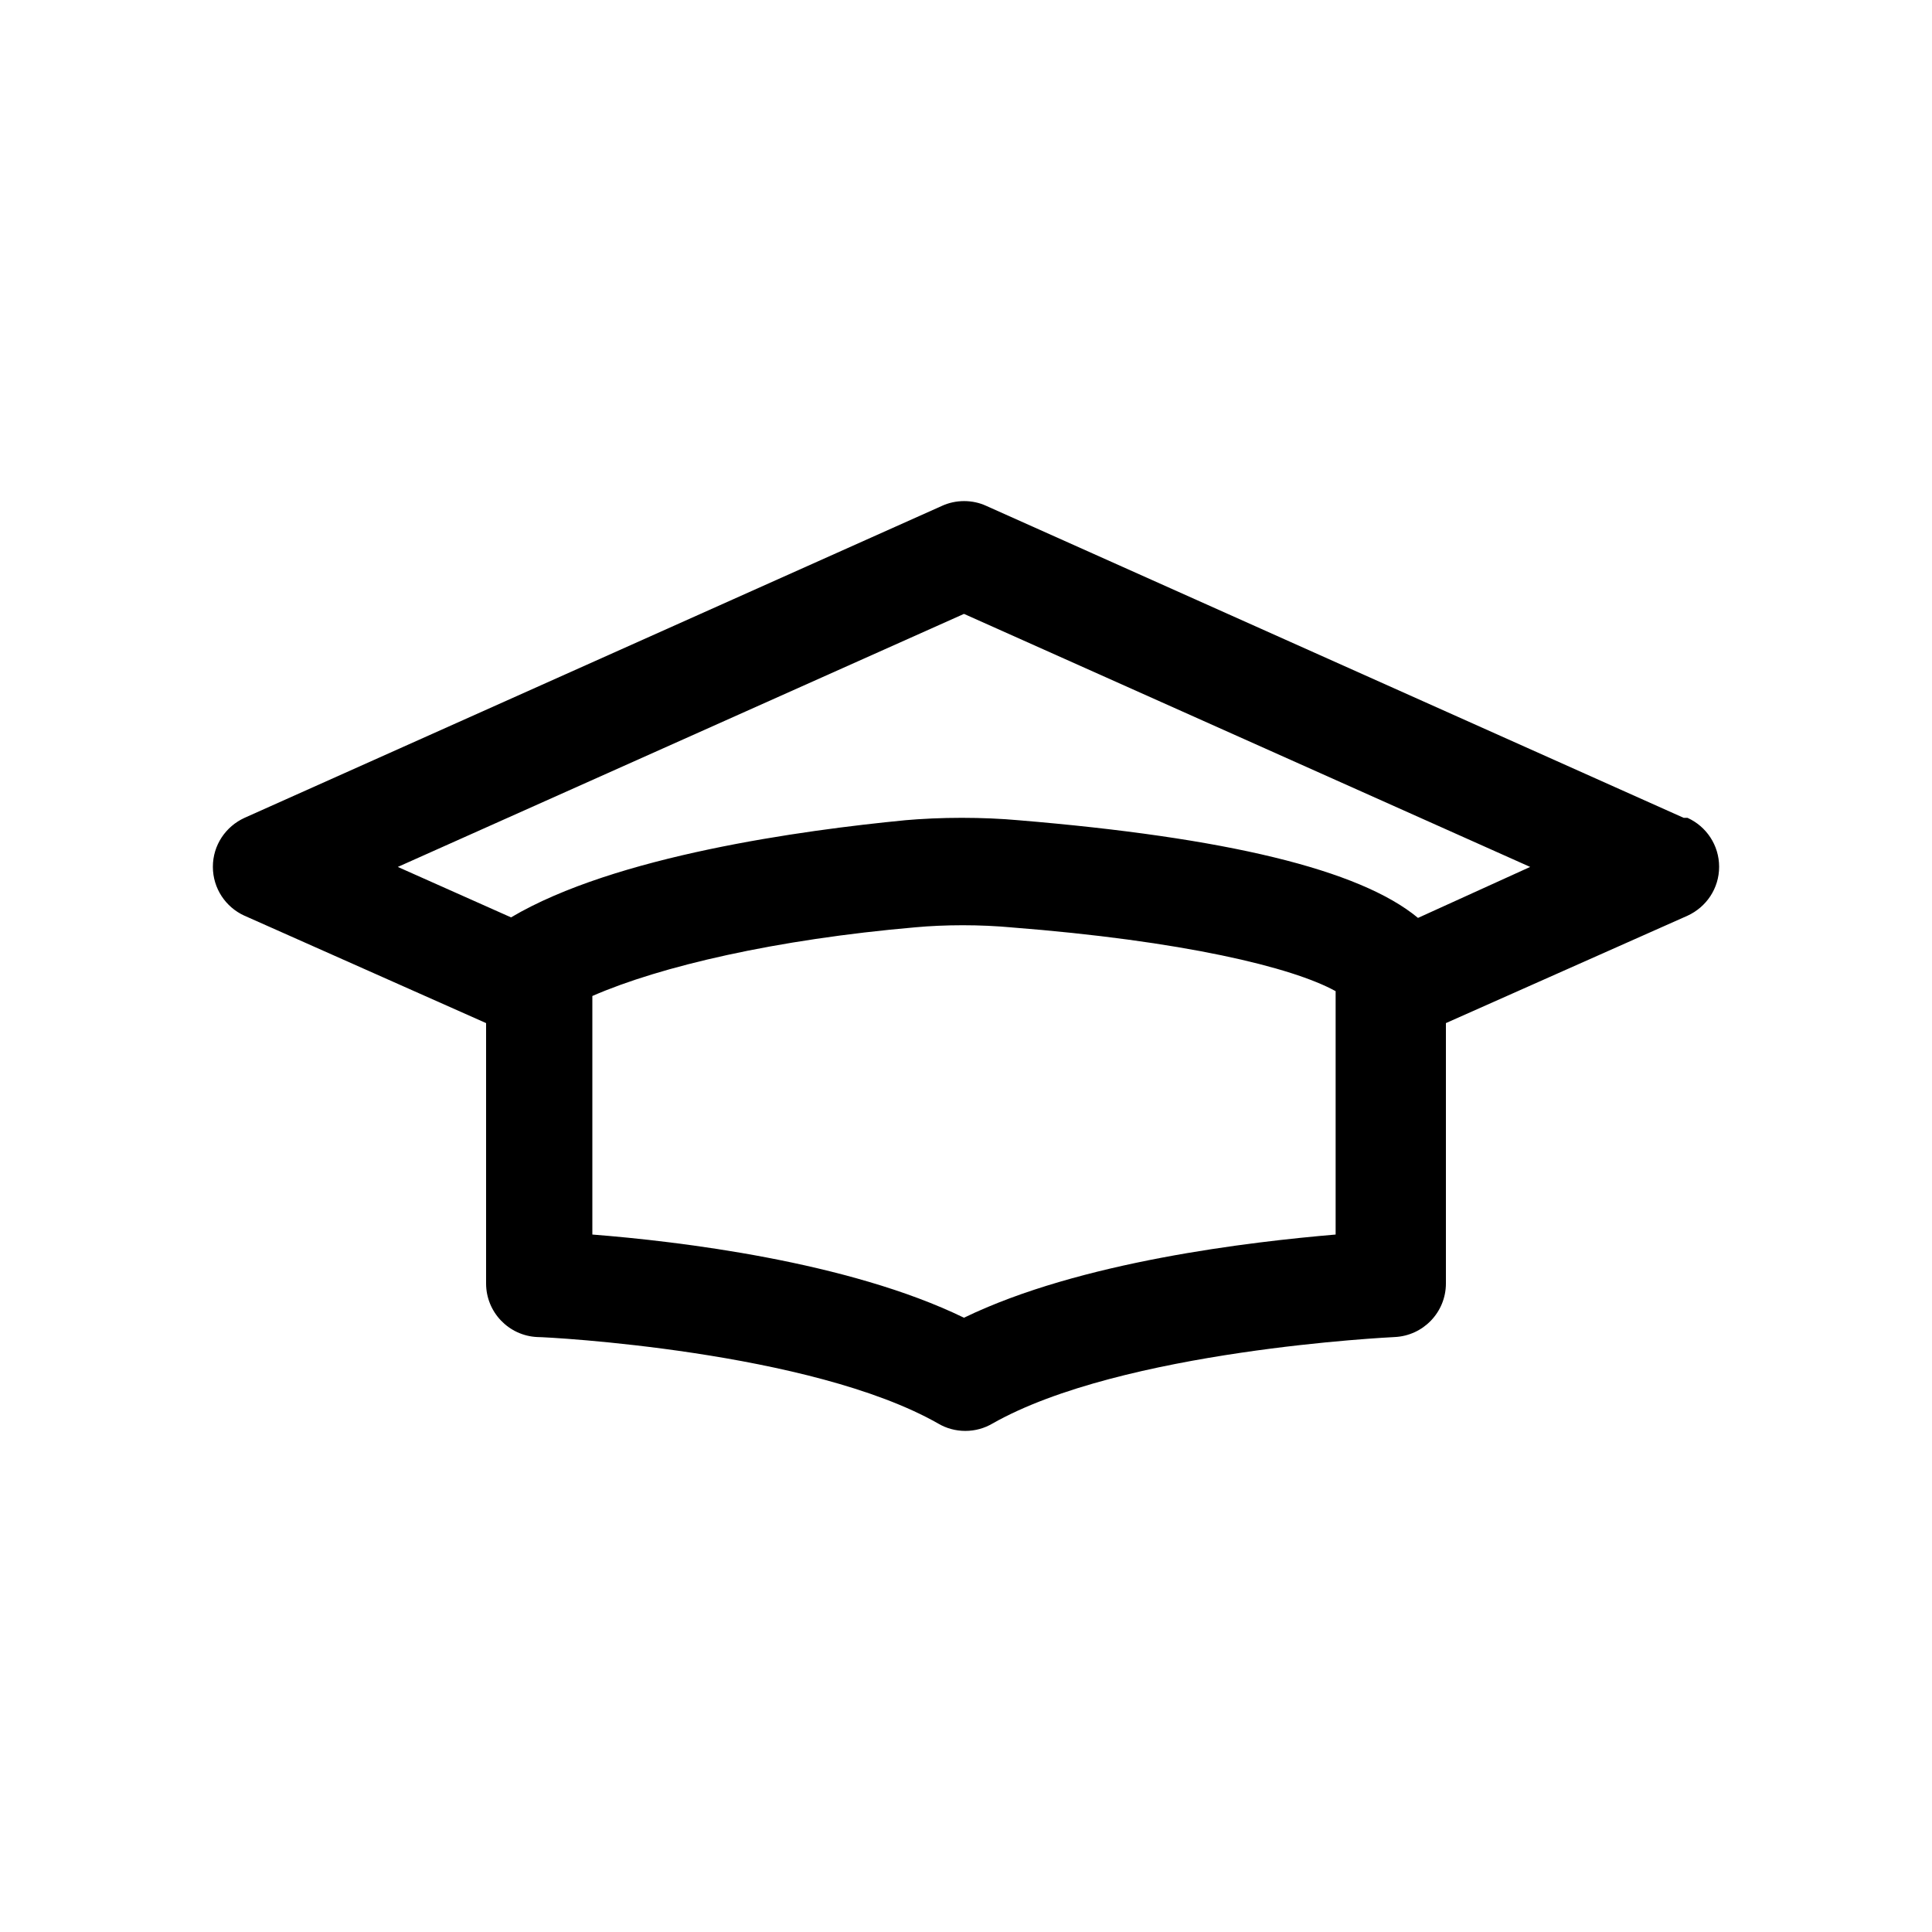
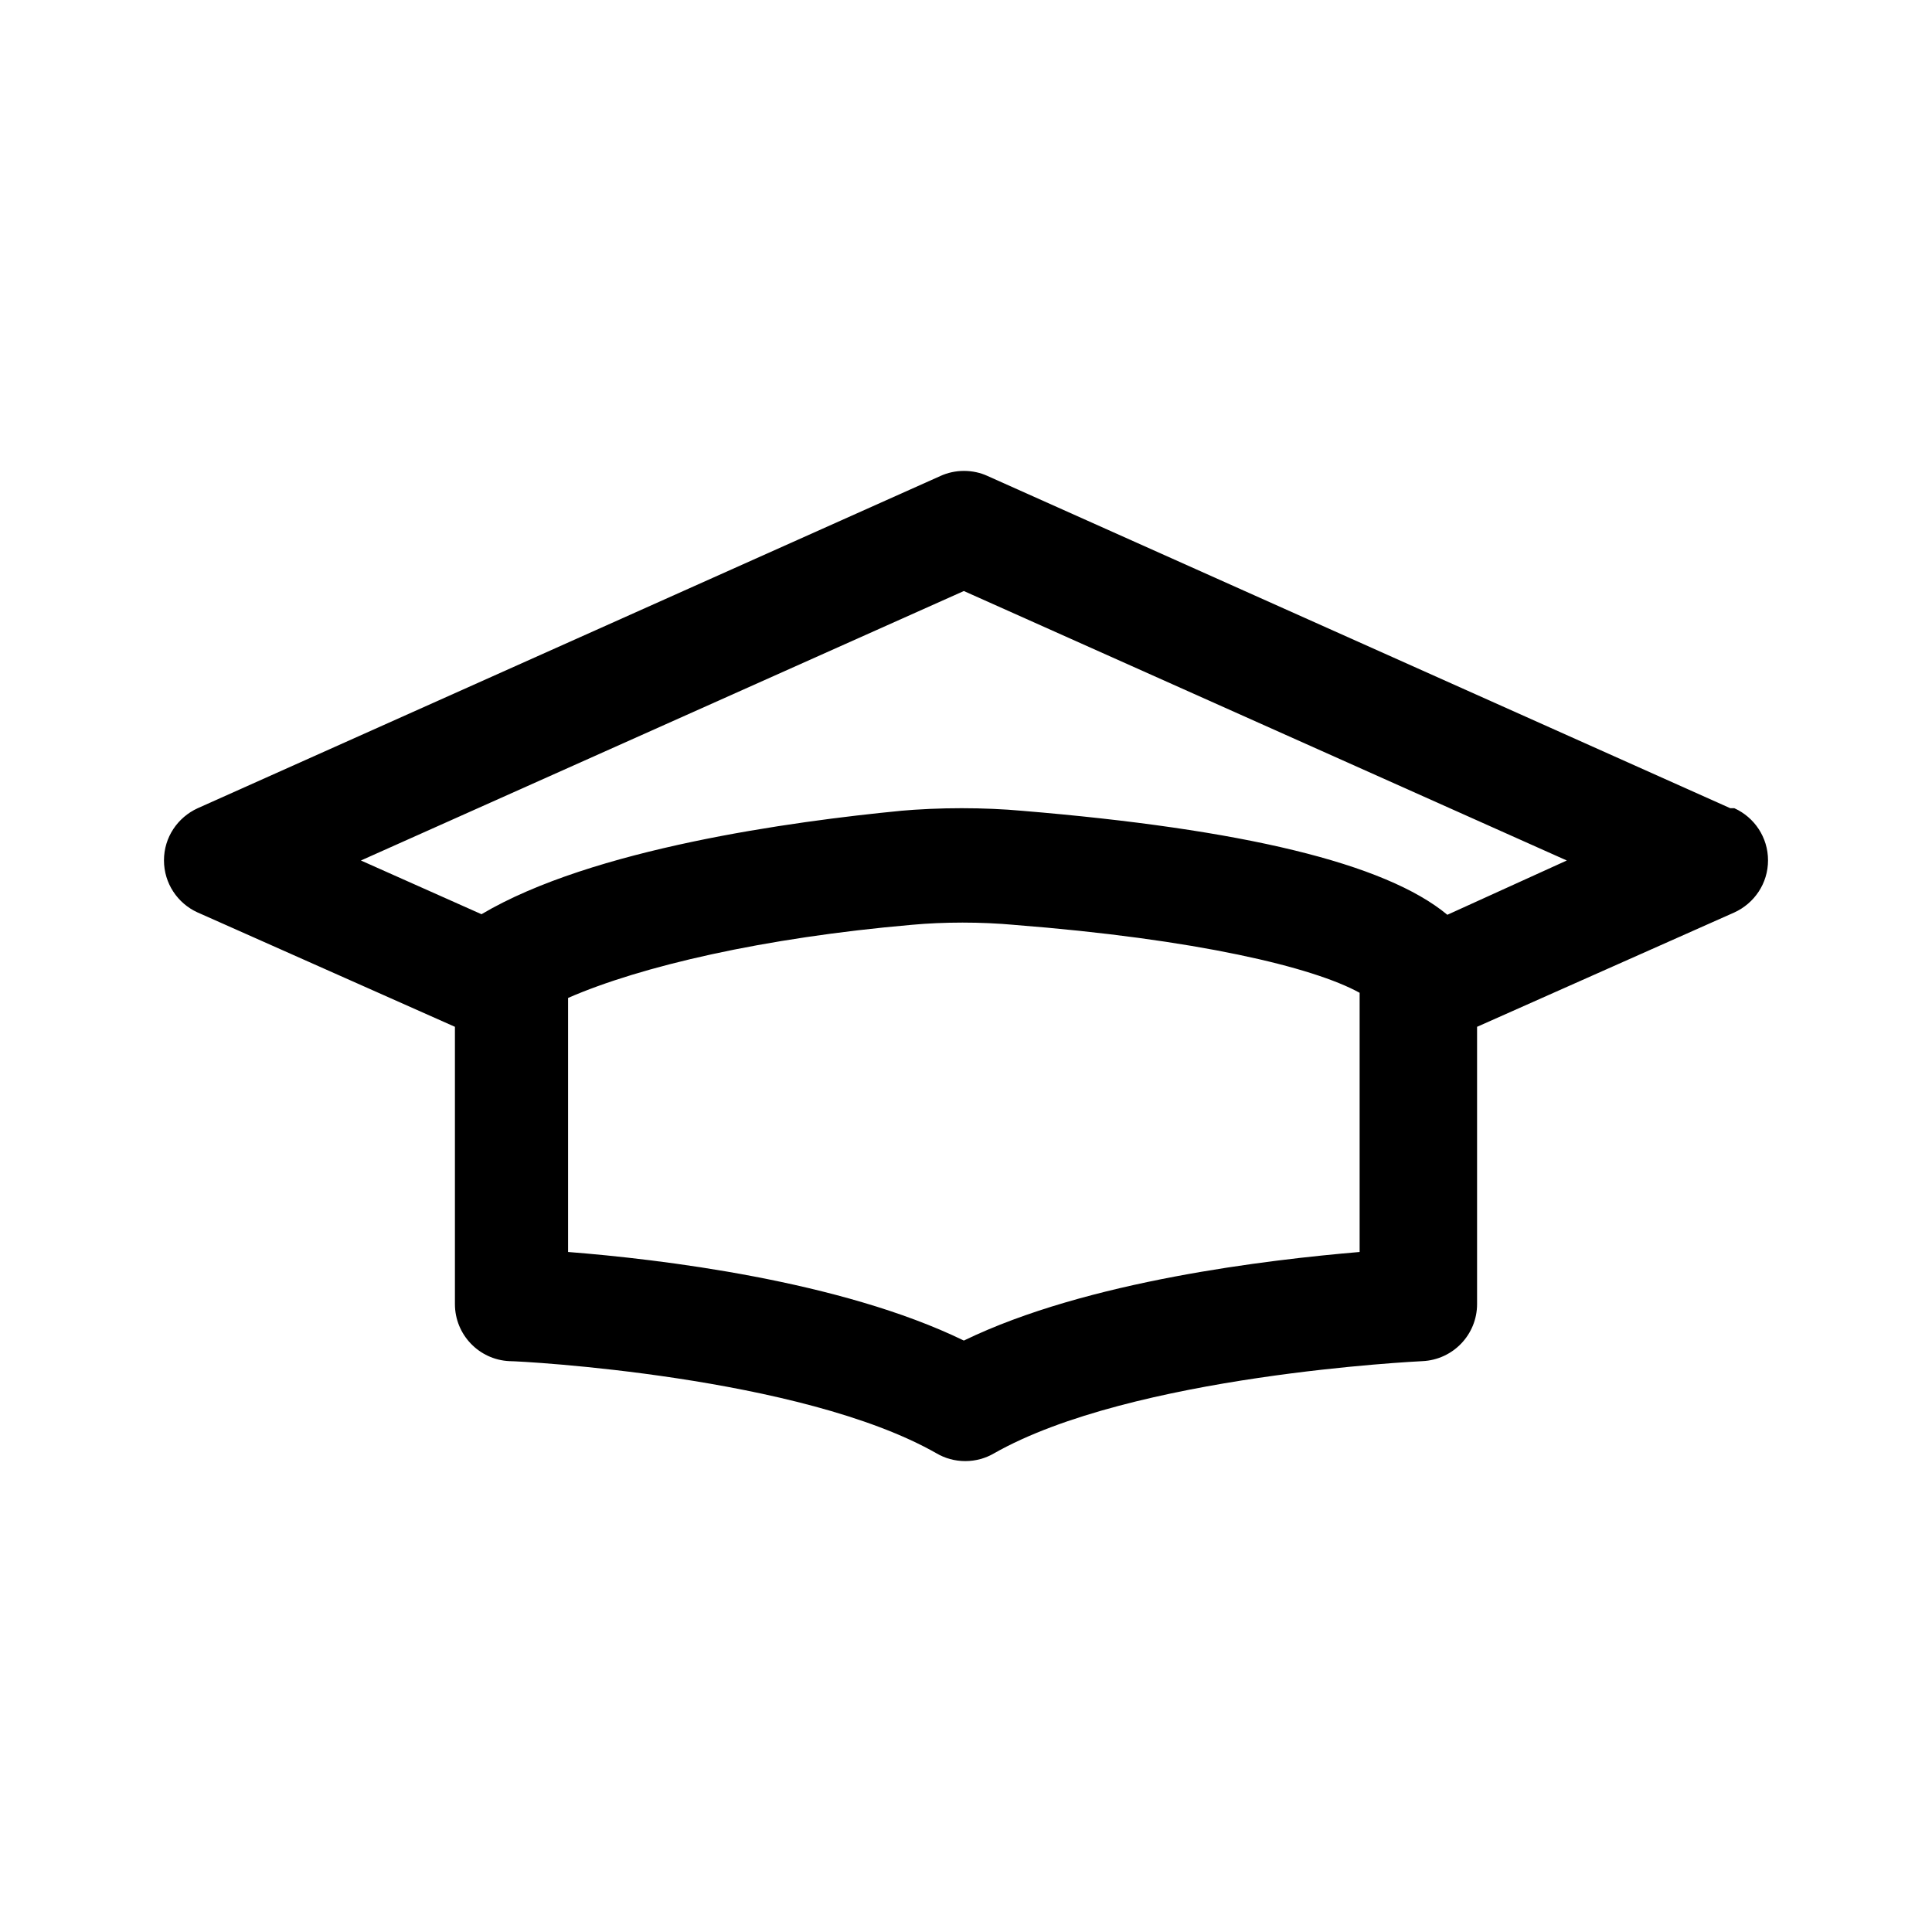
<svg xmlns="http://www.w3.org/2000/svg" version="1.1" width="1024" height="1024" viewBox="0 0 1024 1024">
  <g id="icomoon-ignore">
</g>
-   <path fill="#000" d="M892.374 433.462l-369.778-165.404c-3.408-1.56-7.394-2.469-11.591-2.469s-8.183 0.909-11.769 2.541l0.178-0.073-369.778 165.404c-9.99 4.559-16.808 14.461-16.808 25.956s6.818 21.397 16.631 25.883l0.178 0.073 128 56.889v137.956c0 0.009 0 0.019 0 0.029 0 15.259 12.016 27.712 27.101 28.413l0.063 0.002c5.831 0 145.067 7.396 212.622 45.938 4.080 2.396 8.986 3.811 14.222 3.811s10.142-1.415 14.356-3.884l-0.134 0.073c68.693-39.111 211.2-45.796 213.333-45.938 15.149-0.704 27.164-13.156 27.164-28.416 0-0.010 0-0.020 0-0.030v0.002-137.956l128-56.889c9.99-4.559 16.808-14.461 16.808-25.956s-6.818-21.397-16.631-25.883l-0.178-0.073zM707.912 654.333c-44.942 3.84-135.396 14.222-196.978 44.089-61.44-29.867-151.609-40.533-196.978-44.089v-126.436c36.124-15.787 97.422-30.009 171.236-36.409 7.521-0.697 16.265-1.094 25.102-1.094s17.581 0.397 26.216 1.175l-1.114-0.081c91.591 7.111 149.618 21.191 172.516 33.849zM751.574 486.511c-31.004-25.742-102.116-42.667-211.769-51.769-8.99-0.816-19.445-1.281-30.009-1.281s-21.019 0.465-31.346 1.377l1.337-0.095c-54.187 5.262-153.742 18.773-208.924 51.484v0l-60.018-26.738 300.089-134.116 300.089 134.116z" />
+   <path d="M917.071 428.362l-393.788-176.144c-3.629-1.661-7.874-2.629-12.344-2.629s-8.714 0.968-12.533 2.706l0.19-0.078-393.788 176.144c-10.639 4.855-17.899 15.4-17.899 27.641s7.261 22.786 17.711 27.564l0.19 0.078 136.311 60.583v146.914c0 0.010 0 0.020 0 0.031 0 16.25 12.796 29.511 28.861 30.258l0.067 0.002c6.21 0 154.487 7.876 226.428 48.921 4.345 2.552 9.569 4.058 15.145 4.058s10.801-1.507 15.288-4.136l-0.143 0.078c73.153-41.651 224.914-48.77 227.185-48.921 16.133-0.75 28.928-14.010 28.928-30.261 0-0.011 0-0.021 0-0.032v0.002-146.914l136.311-60.583c10.639-4.855 17.899-15.4 17.899-27.641s-7.261-22.786-17.711-27.564l-0.19-0.078zM720.631 663.575c-47.86 4.089-144.188 15.145-209.768 46.952-65.429-31.806-161.453-43.165-209.768-46.952v-134.646c38.47-16.812 103.748-31.958 182.355-38.773 8.009-0.742 17.321-1.165 26.732-1.165s18.723 0.423 27.918 1.251l-1.186-0.086c97.538 7.573 159.333 22.567 183.718 36.047zM767.128 484.856c-33.017-27.413-108.747-45.437-225.52-55.13-9.574-0.869-20.708-1.364-31.958-1.364s-22.384 0.495-33.381 1.466l1.424-0.101c-57.705 5.604-163.725 19.992-222.49 54.827v0l-63.915-28.474 319.574-142.824 319.574 142.824z" />
</svg>
